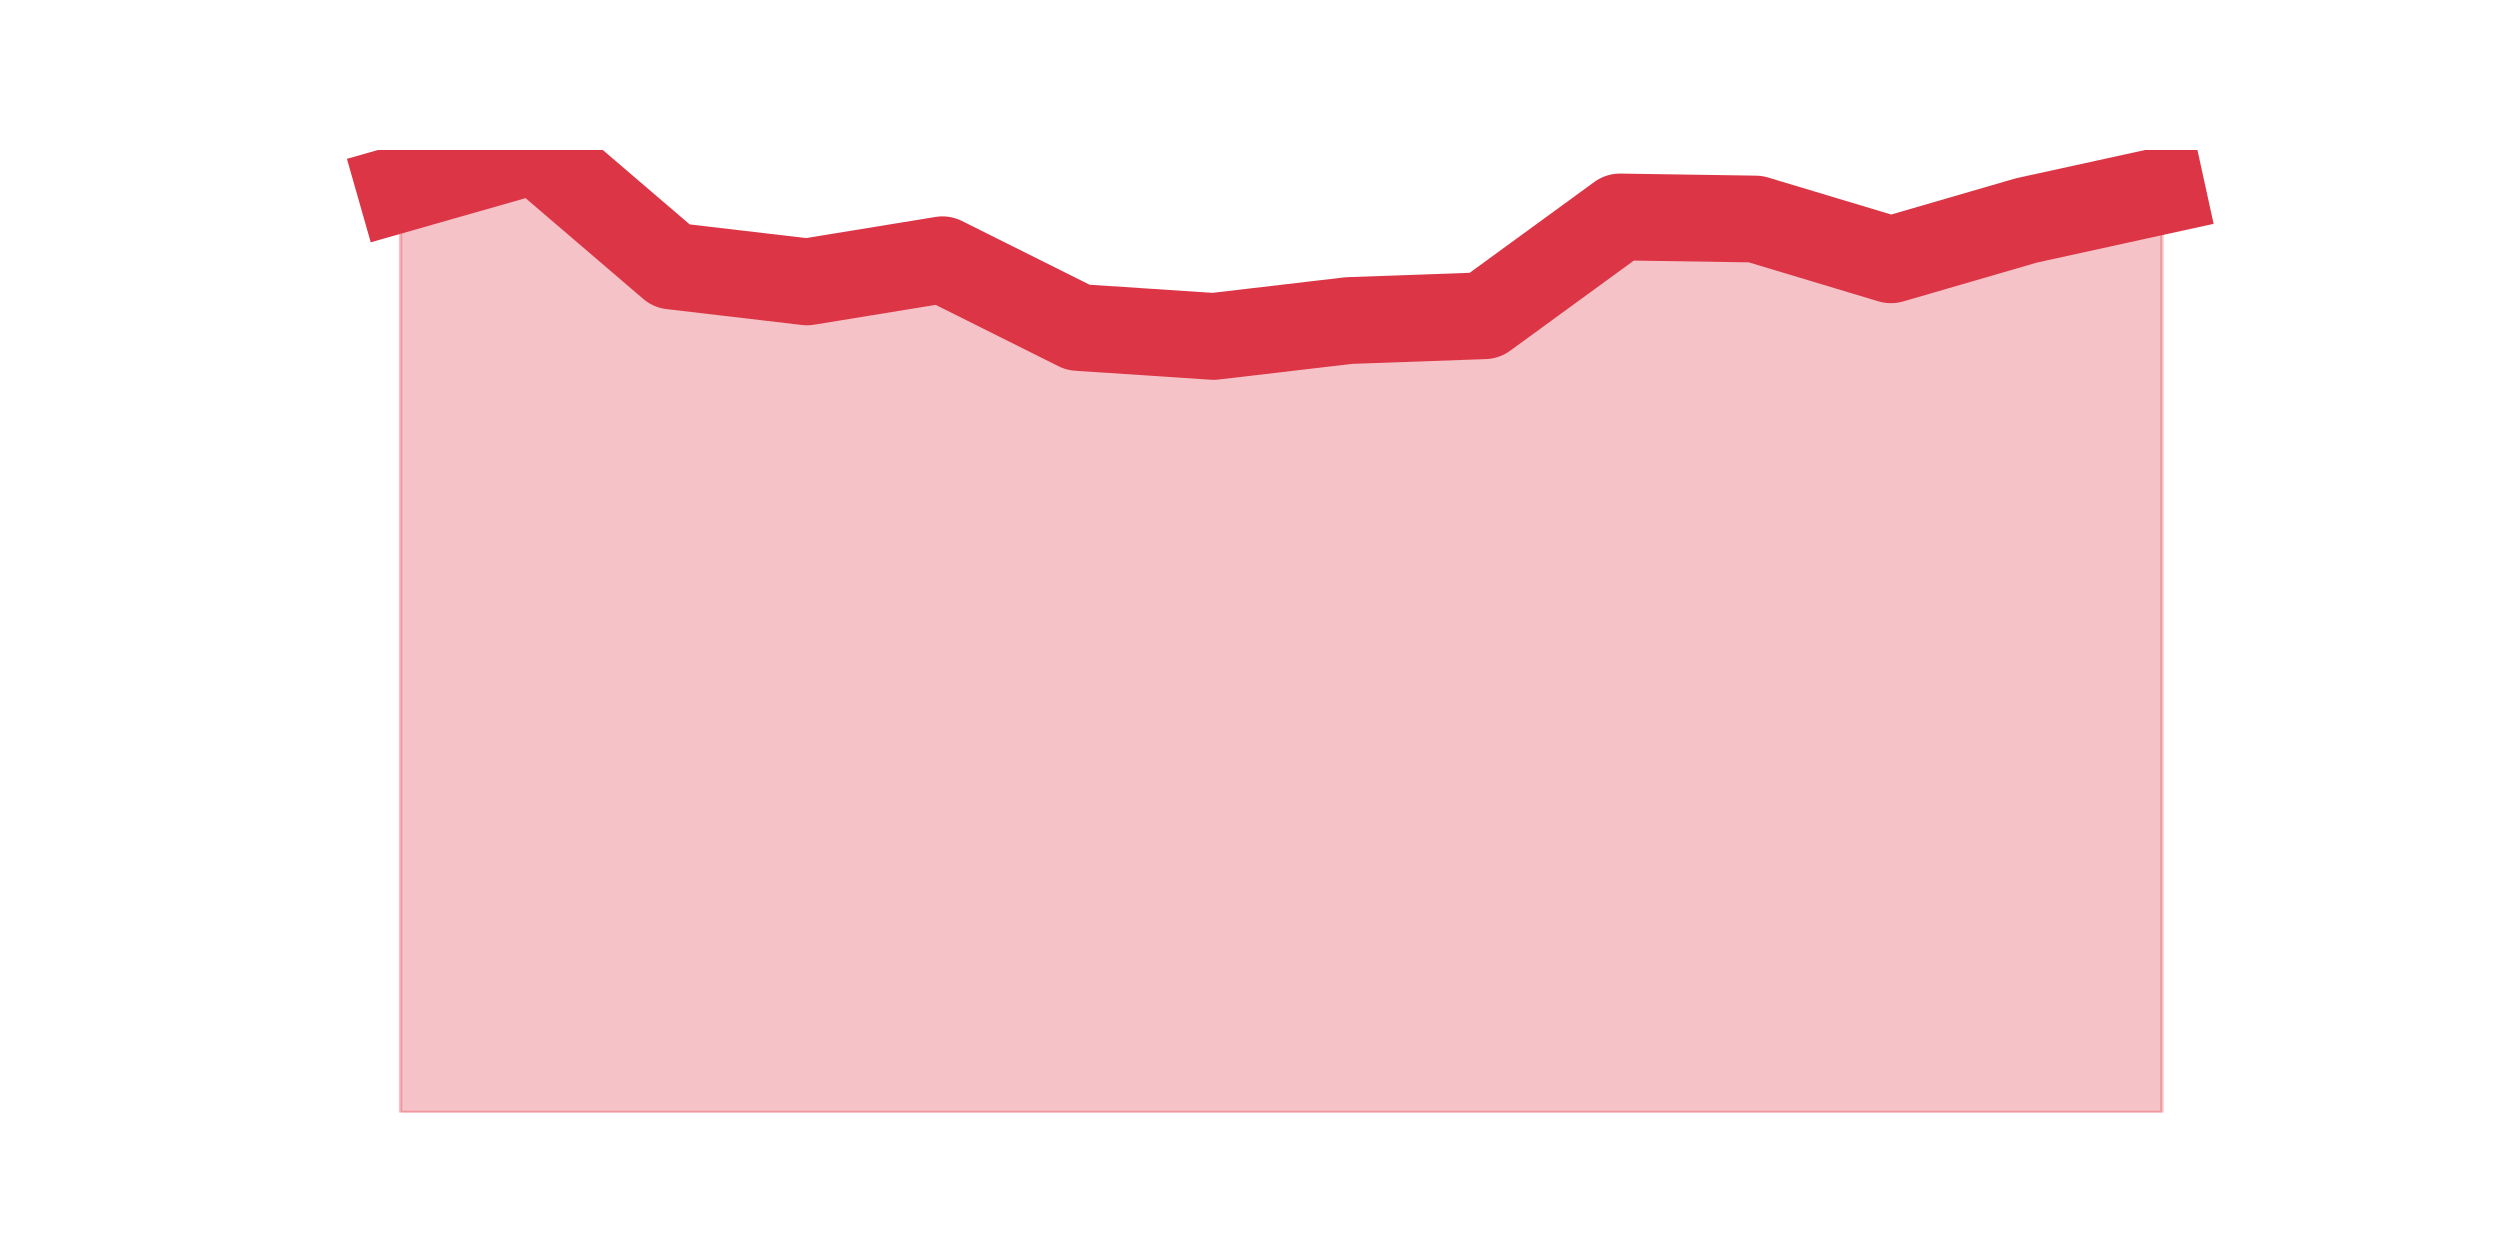
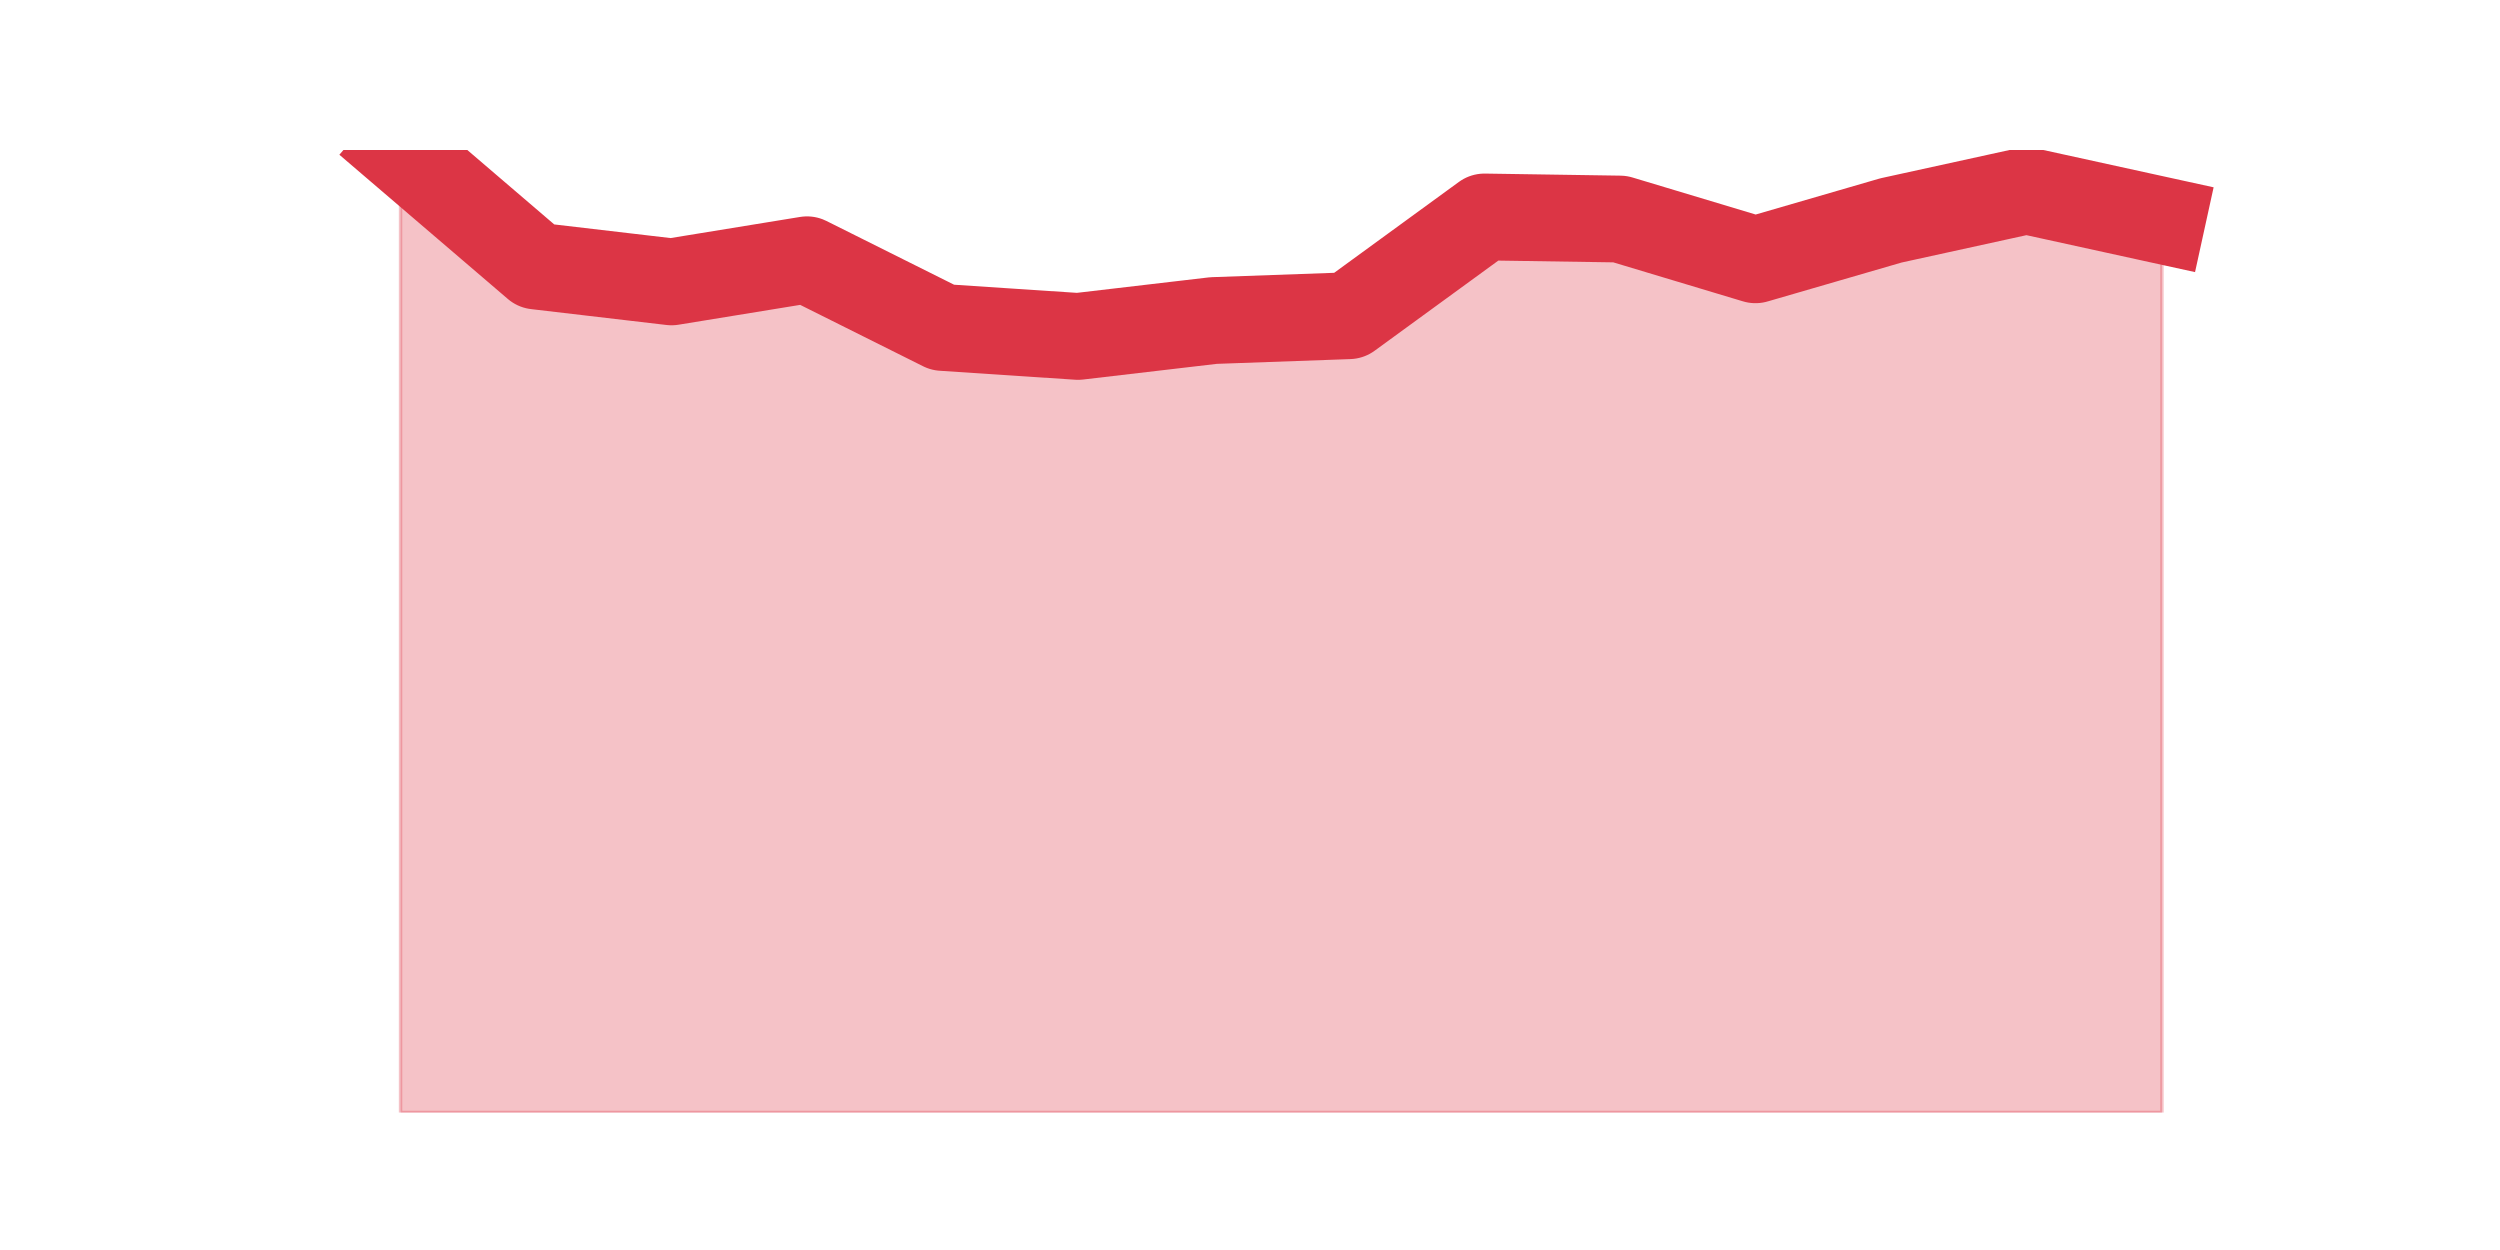
<svg xmlns="http://www.w3.org/2000/svg" xmlns:xlink="http://www.w3.org/1999/xlink" height="360pt" version="1.1" viewBox="0 0 720 360" width="720pt">
  <defs>
    <style type="text/css">*{stroke-linecap:butt;stroke-linejoin:round;}</style>
  </defs>
  <g id="figure_1">
    <g id="patch_1">
      <path d="M 0 360  L 720 360  L 720 0  L 0 0  z " style="fill:none;" />
    </g>
    <g id="axes_1">
      <g id="matplotlib.axis_1" />
      <g id="matplotlib.axis_2" />
      <g id="PolyCollection_1">
        <defs>
-           <path d="M 115.364 -305.664  L 115.364 -39.6  L 154.385 -39.6  L 193.406 -39.6  L 232.427 -39.6  L 271.448 -39.6  L 310.469 -39.6  L 349.49 -39.6  L 388.51 -39.6  L 427.531 -39.6  L 466.552 -39.6  L 505.573 -39.6  L 544.594 -39.6  L 583.615 -39.6  L 622.636 -39.6  L 622.636 -305.068  L 622.636 -305.068  L 583.615 -296.517  L 544.594 -285.182  L 505.573 -296.915  L 466.552 -297.511  L 427.531 -269.075  L 388.51 -267.684  L 349.49 -263.11  L 310.469 -265.695  L 271.448 -285.182  L 232.427 -278.819  L 193.406 -283.393  L 154.385 -316.8  L 115.364 -305.664  z " id="m8af58f722e" style="stroke:#dc3545;stroke-opacity:0.3;" />
+           <path d="M 115.364 -316.8  L 115.364 -39.6  L 154.385 -39.6  L 193.406 -39.6  L 232.427 -39.6  L 271.448 -39.6  L 310.469 -39.6  L 349.49 -39.6  L 388.51 -39.6  L 427.531 -39.6  L 466.552 -39.6  L 505.573 -39.6  L 544.594 -39.6  L 583.615 -39.6  L 622.636 -39.6  L 622.636 -296.517  L 622.636 -296.517  L 583.615 -305.068  L 544.594 -296.517  L 505.573 -285.182  L 466.552 -296.915  L 427.531 -297.511  L 388.51 -269.075  L 349.49 -267.684  L 310.469 -263.11  L 271.448 -265.695  L 232.427 -285.182  L 193.406 -278.819  L 154.385 -283.393  L 115.364 -316.8  z " id="m67c29773b2" style="stroke:#dc3545;stroke-opacity:0.3;" />
        </defs>
-         <g clip-path="url(#pe5bc5cb89e)">
-           <use style="fill:#dc3545;fill-opacity:0.3;stroke:#dc3545;stroke-opacity:0.3;" x="0" xlink:href="#m8af58f722e" y="360" />
+         <g clip-path="url(#pd0829664aa)">
+           <use style="fill:#dc3545;fill-opacity:0.3;stroke:#dc3545;stroke-opacity:0.3;" x="0" xlink:href="#m67c29773b2" y="360" />
        </g>
      </g>
      <g id="line2d_1">
-         <path clip-path="url(#pe5bc5cb89e)" d="M 115.364 54.336  L 154.385 43.2  L 193.406 76.607  L 232.427 81.181  L 271.448 74.818  L 310.469 94.305  L 349.49 96.89  L 388.51 92.316  L 427.531 90.925  L 466.552 62.489  L 505.573 63.085  L 544.594 74.818  L 583.615 63.483  L 622.636 54.932  " style="fill:none;stroke:#dc3545;stroke-linecap:square;stroke-width:25;" />
+         <path clip-path="url(#pd0829664aa)" d="M 115.364 43.2  L 154.385 76.607  L 193.406 81.181  L 232.427 74.818  L 271.448 94.305  L 310.469 96.89  L 349.49 92.316  L 388.51 90.925  L 427.531 62.489  L 466.552 63.085  L 505.573 74.818  L 544.594 63.483  L 583.615 54.932  L 622.636 63.483  " style="fill:none;stroke:#dc3545;stroke-linecap:square;stroke-width:25;" />
      </g>
    </g>
  </g>
  <defs>
-     <clipPath id="pe5bc5cb89e">
+     <clipPath id="pd0829664aa">
      <rect height="277.2" width="558" x="90" y="43.2" />
    </clipPath>
  </defs>
</svg>
